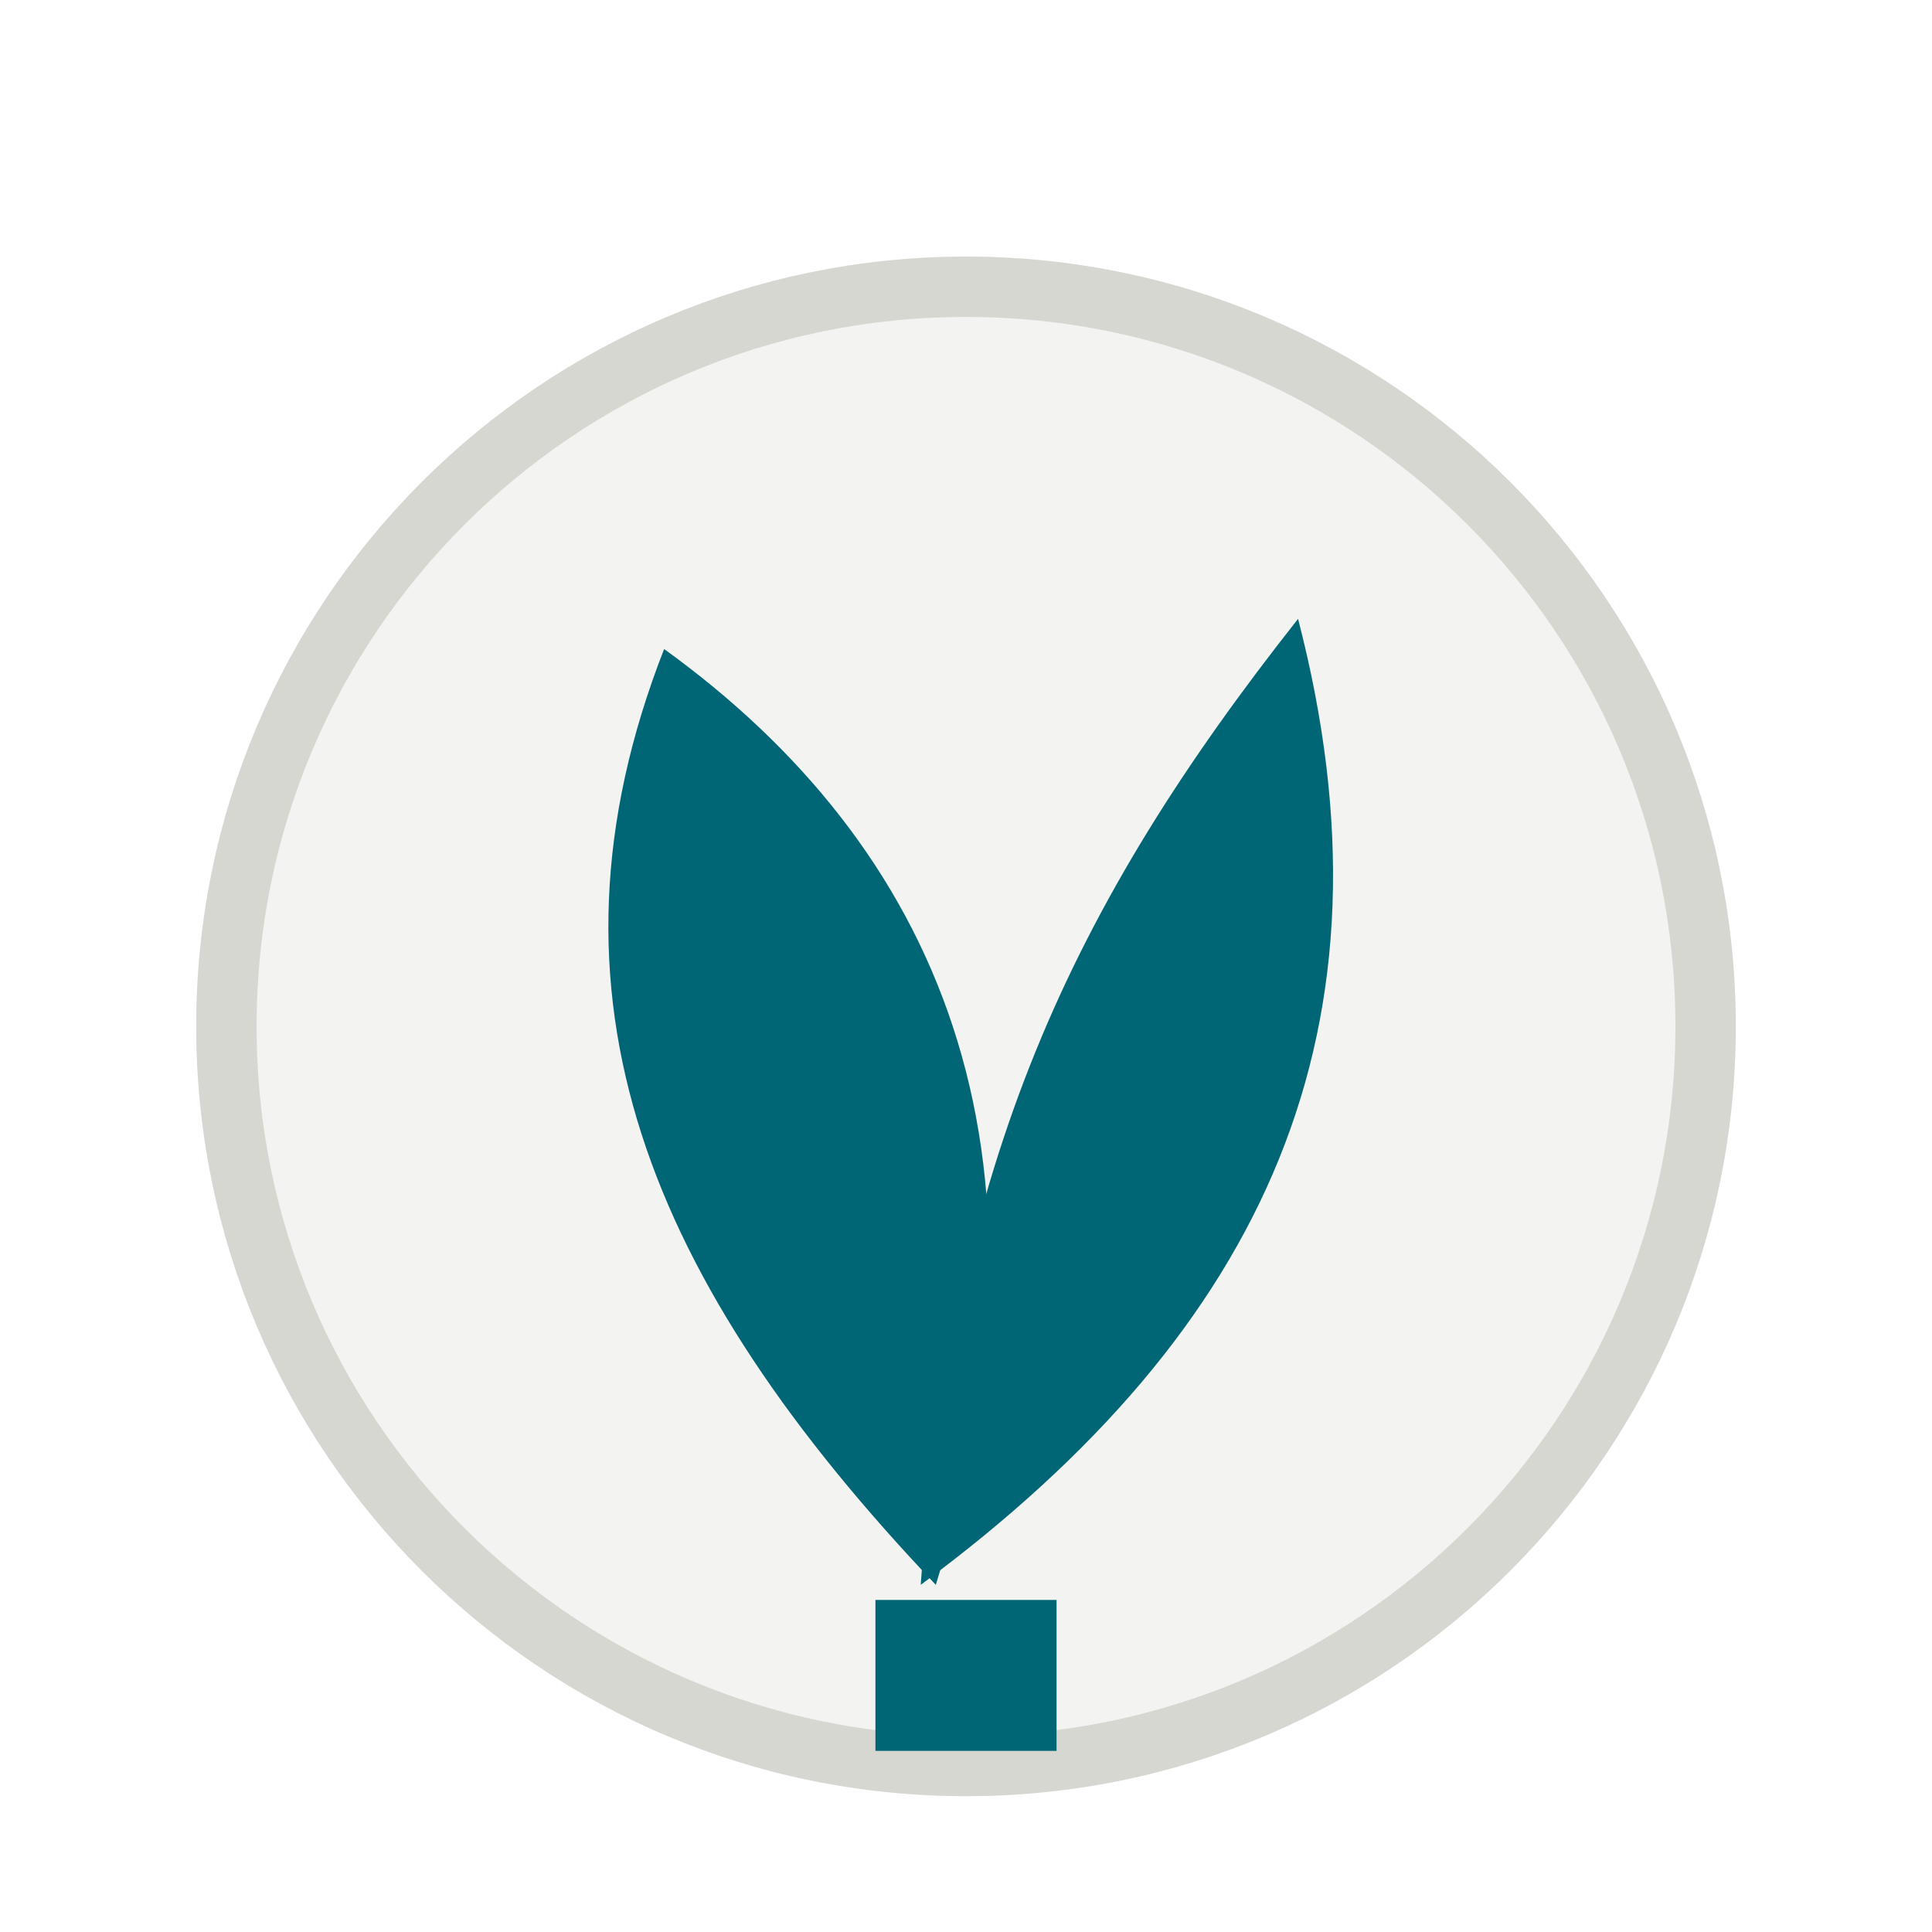
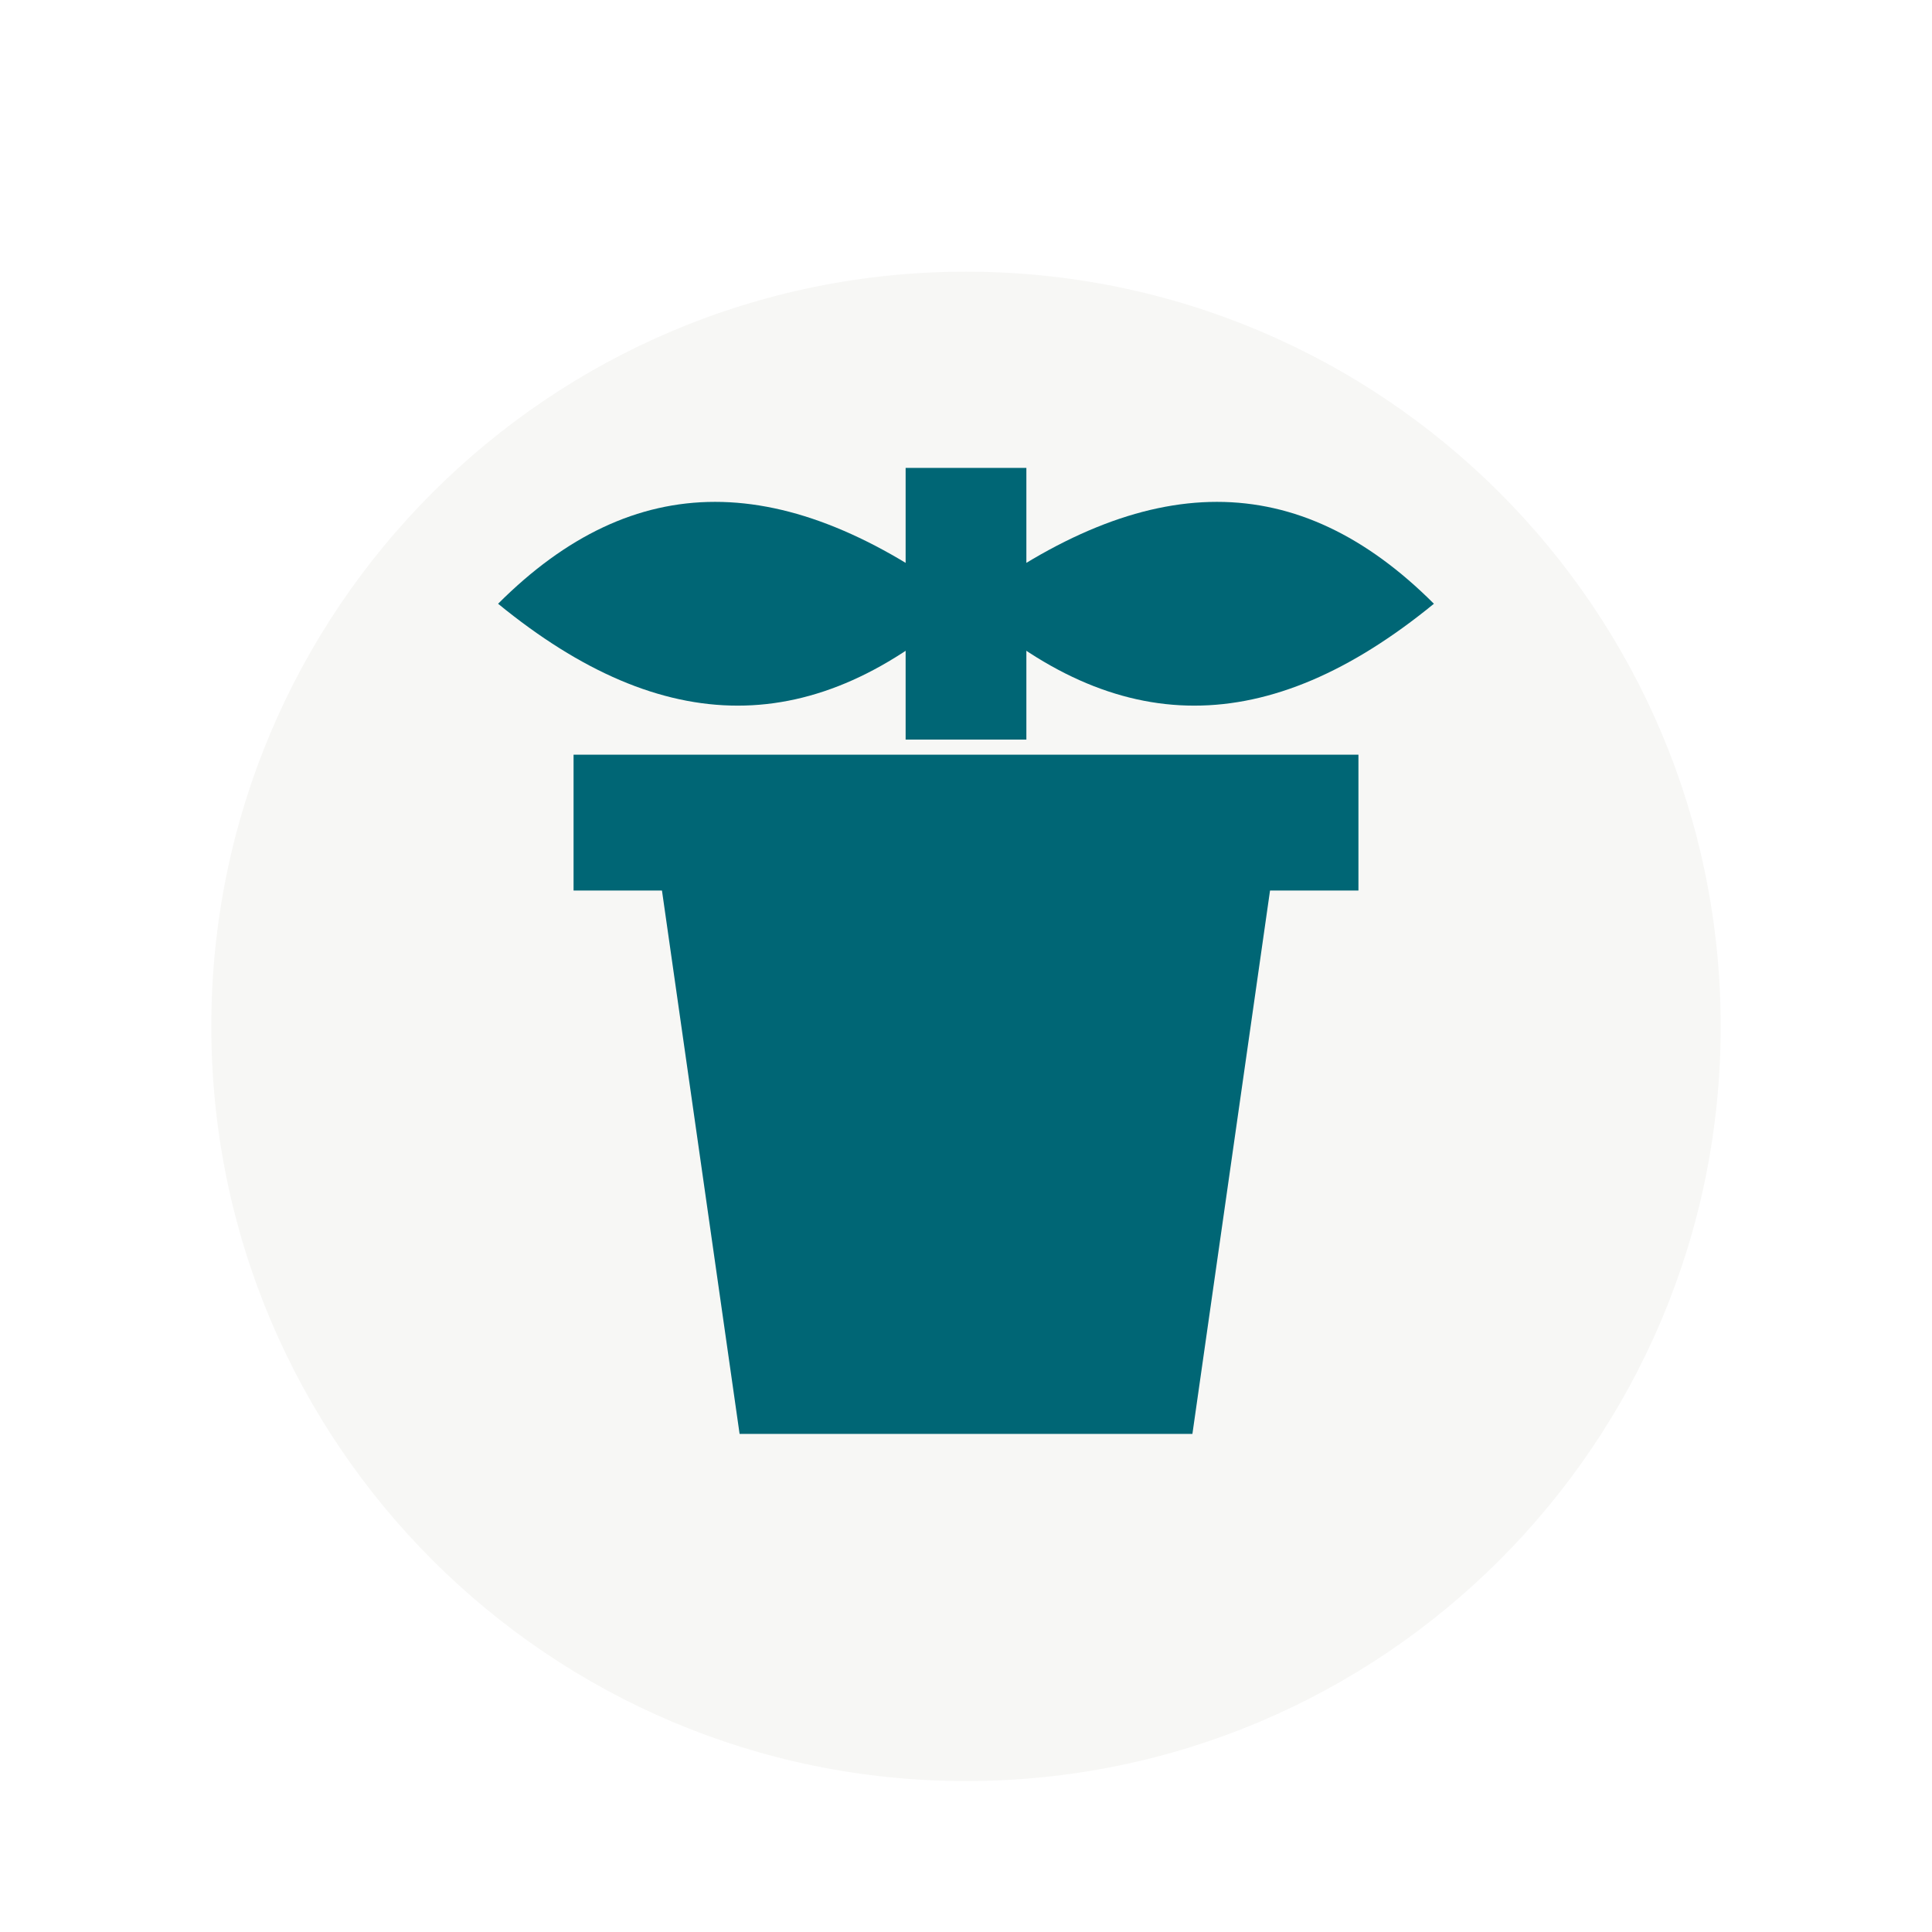
<svg xmlns="http://www.w3.org/2000/svg" viewBox="0 0 128 128">
  <style>svg{color:#006675}</style>
-   <circle cx="64" cy="68" r="51" fill="#f3f3f1" />
-   <circle cx="64" cy="68" r="49" fill="none" stroke="#d7d7d2" stroke-width="4" />
+   <circle cx="64" cy="68" r="50" fill="#f7f7f5" />
  <g transform="translate(0 4)">
    <g fill="currentColor">
-       <path d="M61 101c2-28 10-45 25-64 7 27-2 47-25 64z" />
-       <path d="M62 101c-19-20-27-39-18-62 18 13 27 33 18 62z" />
-       <path d="M58 102h12v10H58z" />
+       <path d="M49 91h30l6-42H43z" />
+       <path d="M38 46h52v9H38z" />
+       <path d="M60 45V27h8v18z" />
+       <path d="M64 36c-12-9-22-9-31 0 11 9 21 9 31 0z" />
+       <path d="M64 36c12-9 22-9 31 0-11 9-21 9-31 0z" />
    </g>
  </g>
</svg>
